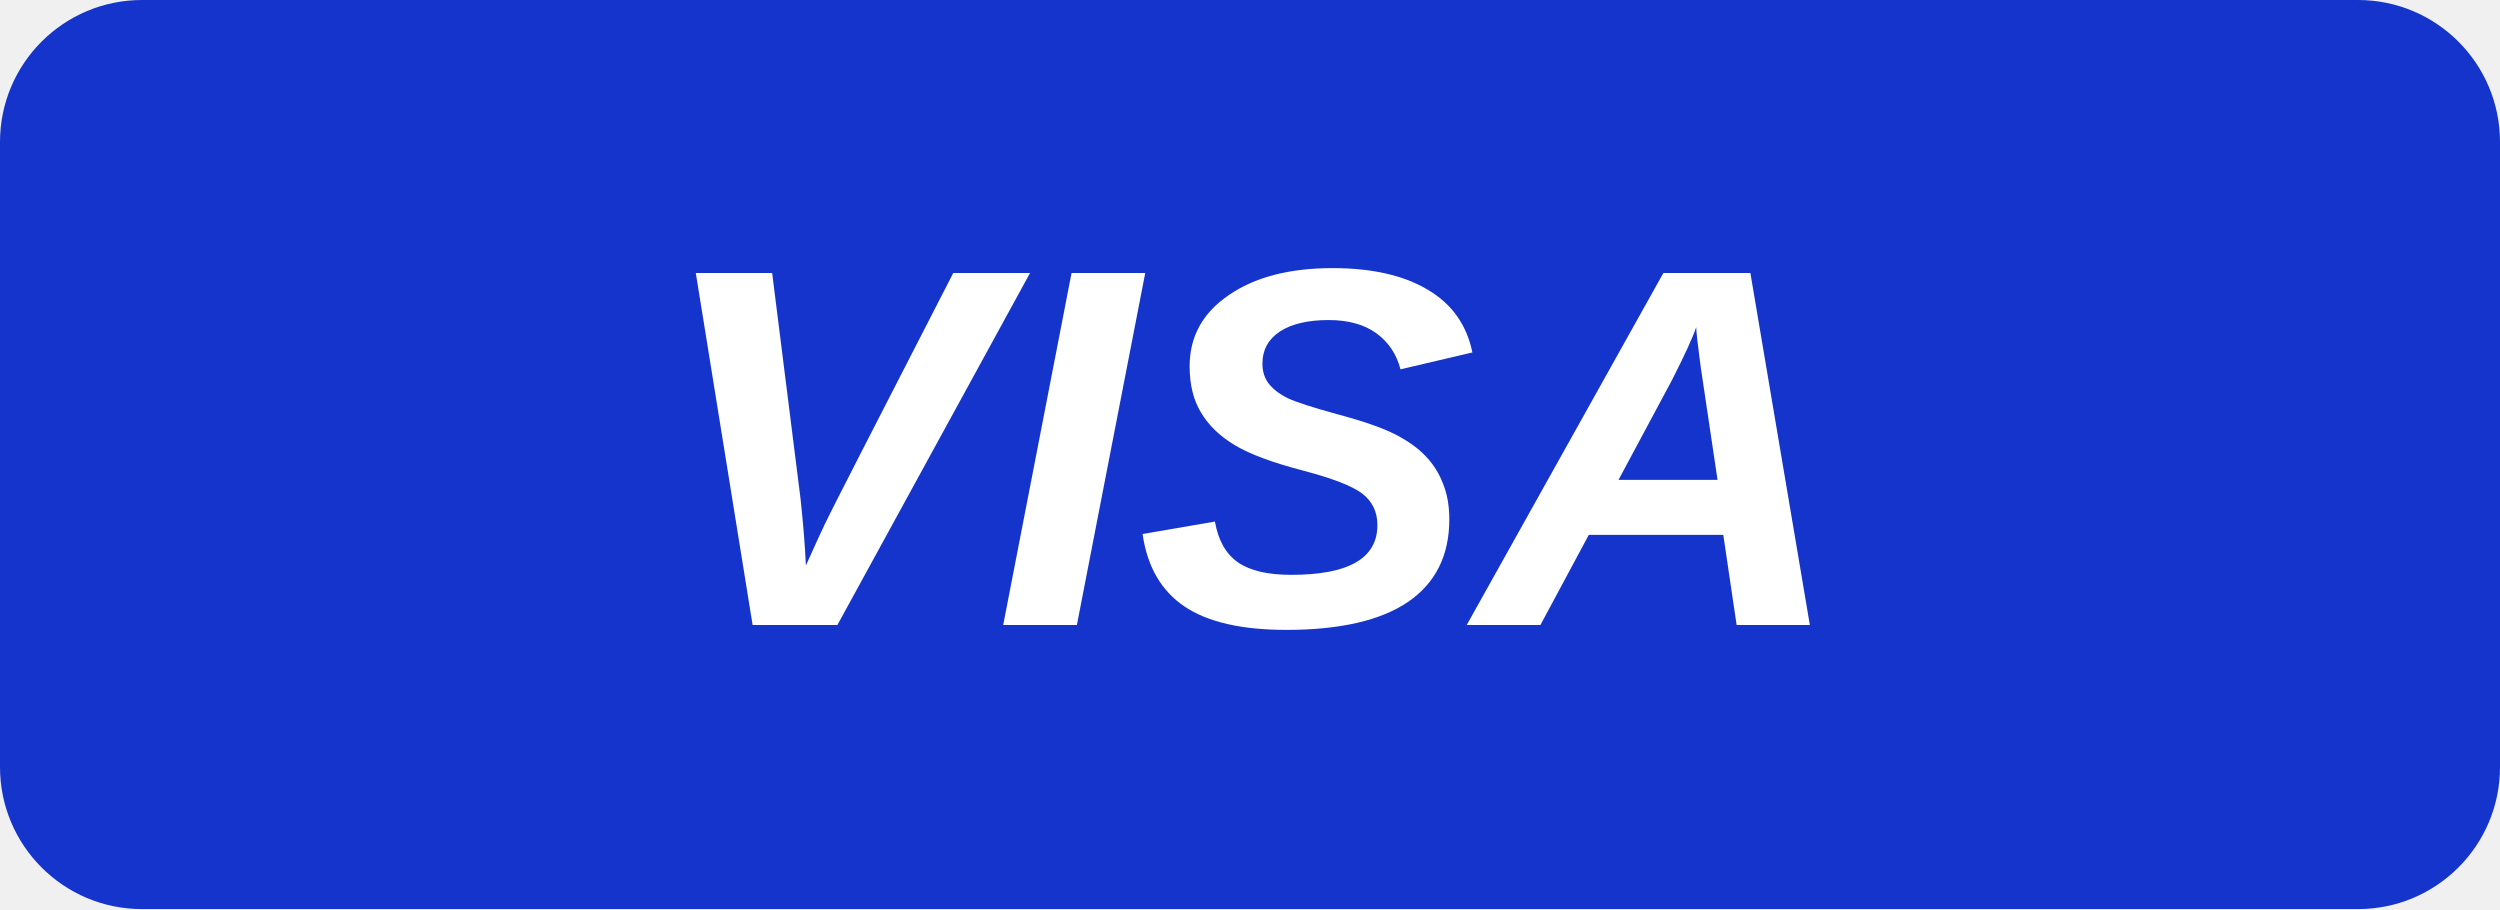
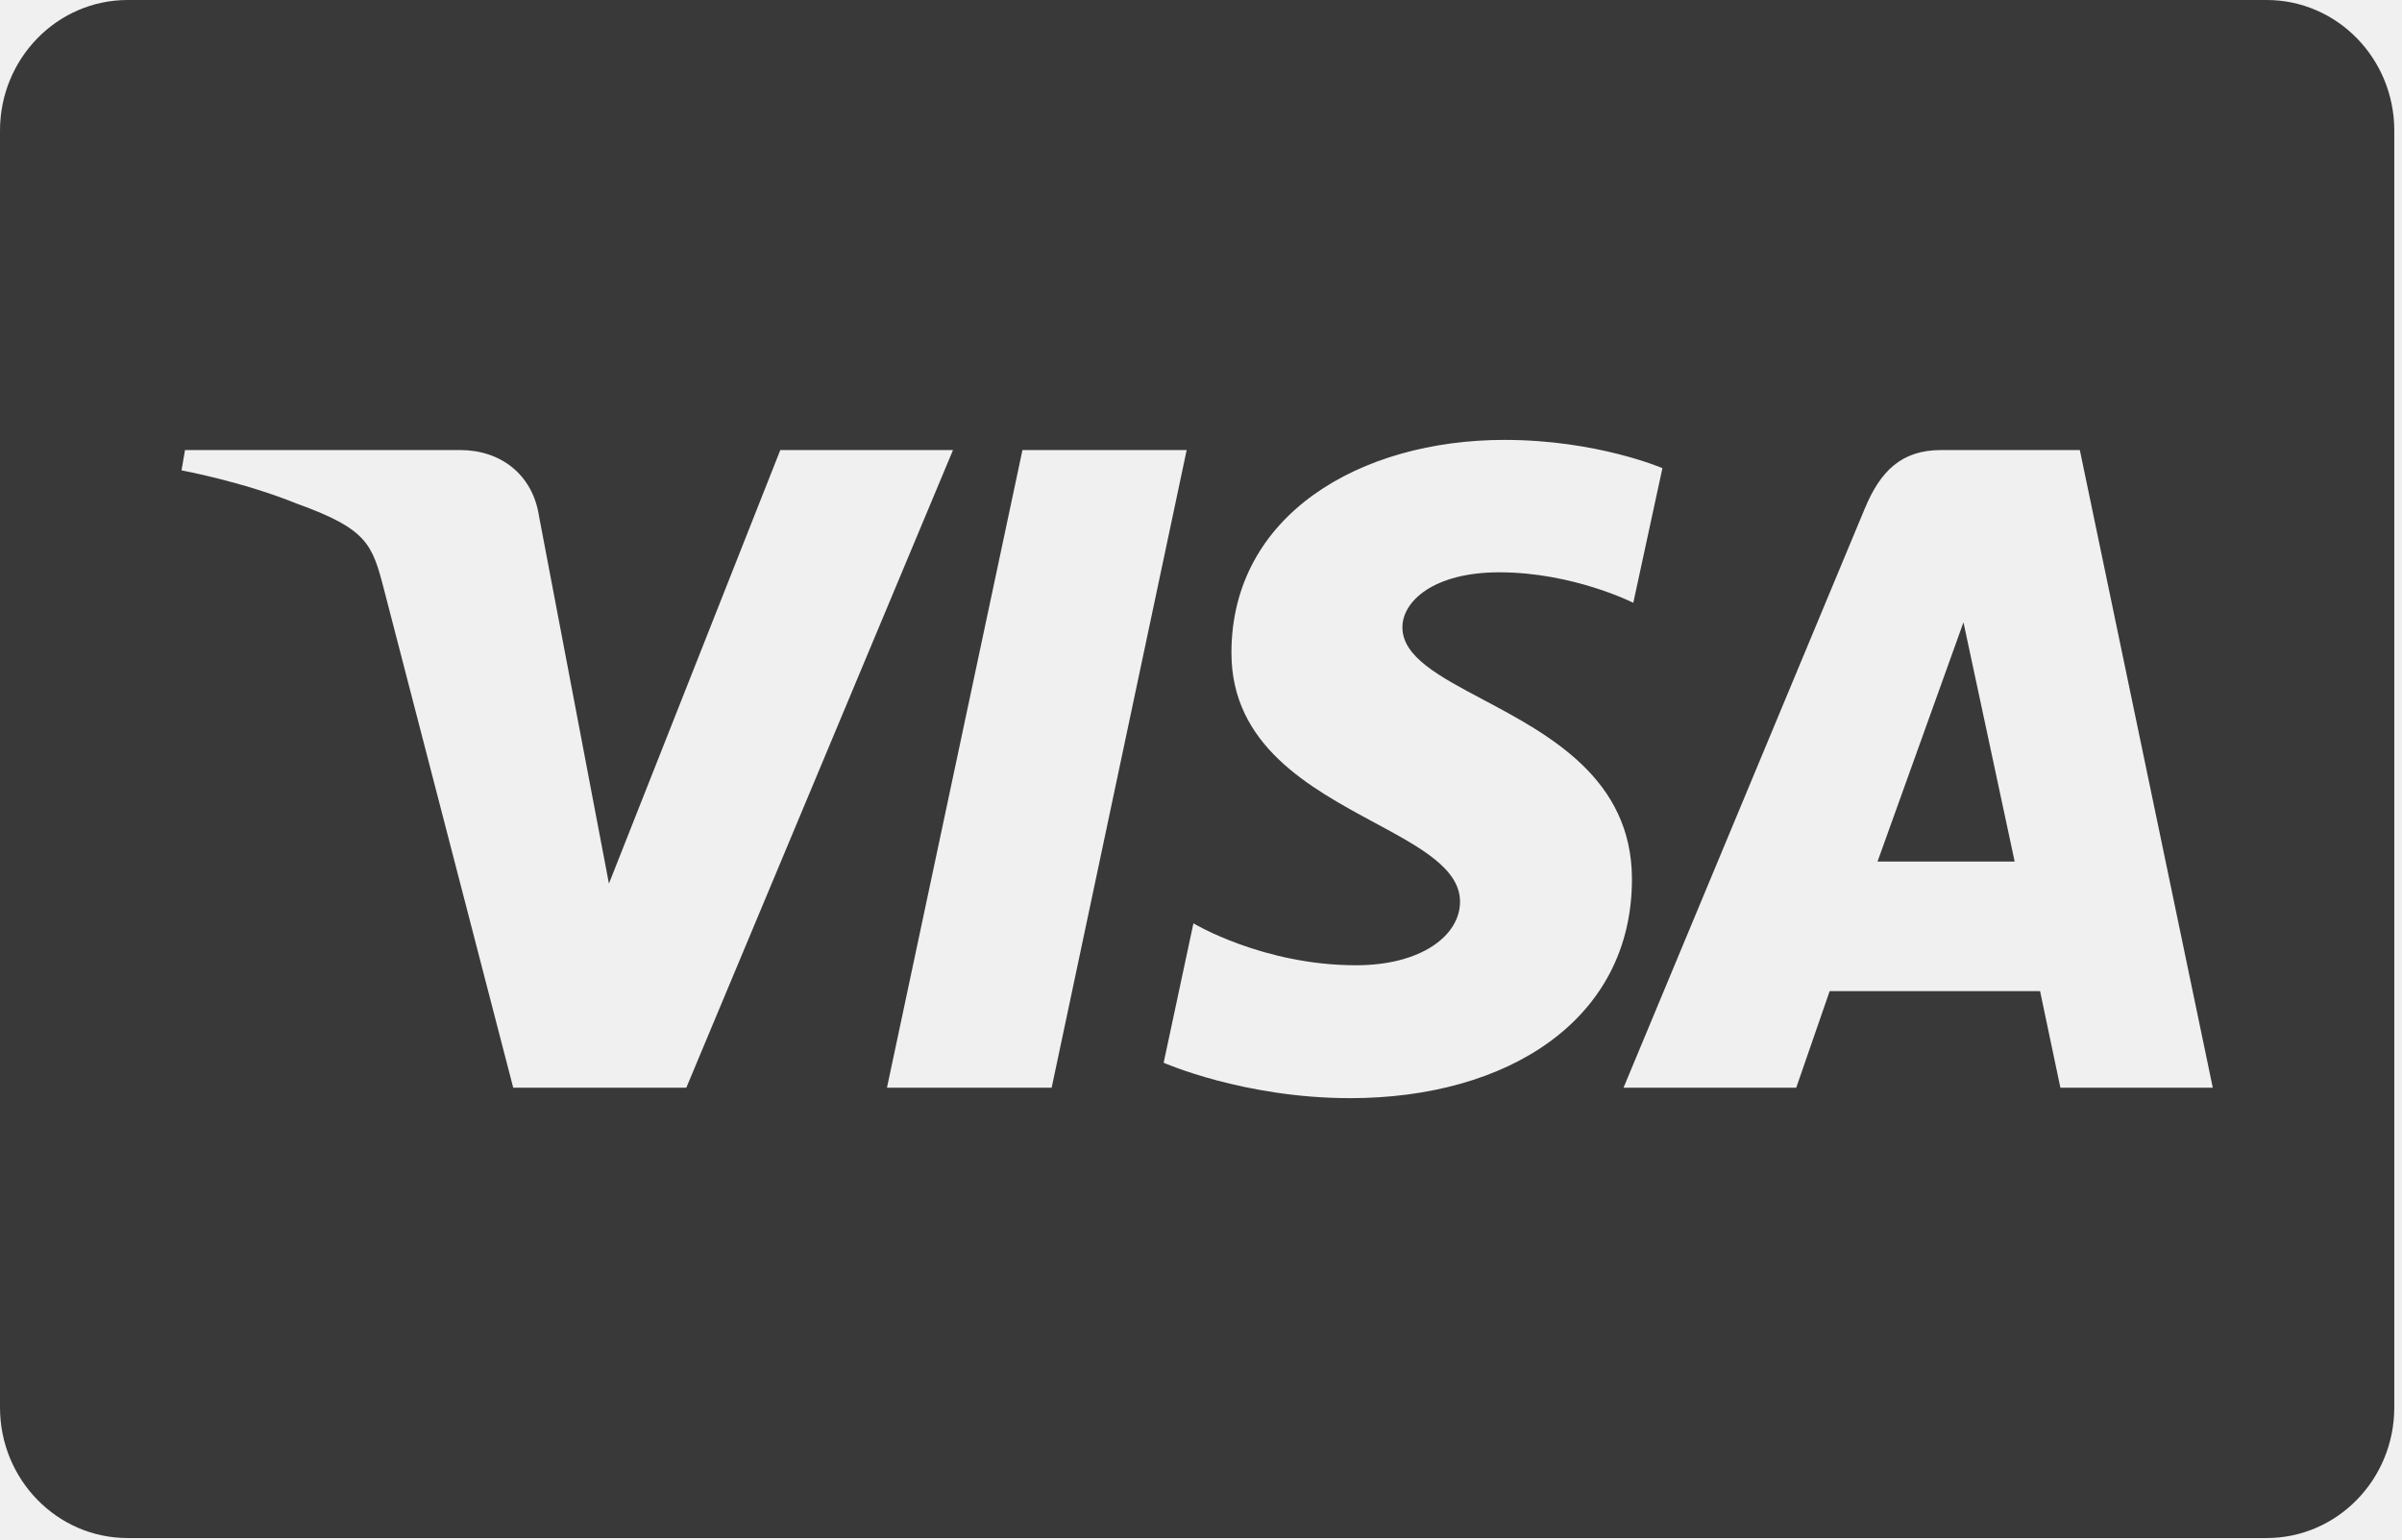
- <svg xmlns="http://www.w3.org/2000/svg" viewBox="0 0 88 32">
-   <rect width="88" height="32" rx="5" fill="#1434cb" />
-   <text x="44" y="22" fill="white" font-family="Arial,sans-serif" font-size="18" font-style="italic" font-weight="700" text-anchor="middle">VISA</text>
+ <svg xmlns="http://www.w3.org/2000/svg" width="780" height="500" viewBox="0 0 780 500" fill="none">
+   <path d="M654.223 279.812L637.598 202.107L609.685 279.812H654.223Z" fill="#393939" />
+   <path fill-rule="evenodd" clip-rule="evenodd" d="M41.458 0H736.038C758.935 0 777.497 18.99 777.497 42.426V457.076C777.497 480.508 758.926 499.502 736.038 499.502H41.458C18.562 499.502 0 480.513 0 457.076V42.426C0 18.994 18.571 0 41.458 0ZM399.884 212.007C399.884 167.144 441.738 142.862 488.573 142.862C518.568 142.862 539.837 152.04 539.837 152.04L530.378 195.765C530.378 195.765 510.831 185.865 486.872 185.865C465.637 185.865 455.402 195.206 455.402 203.732C455.402 213.307 467.277 219.61 481.547 227.184C503.029 238.586 529.94 252.869 529.94 285.535C529.94 331.166 489.648 356.64 438.442 356.64C403.895 356.64 377.873 345.141 377.873 345.141L387.539 299.87C387.539 299.87 410.127 313.482 440.35 313.482C461.645 313.482 474.114 303.74 474.114 292.857C474.114 282.136 461.343 275.251 446.395 267.192C425.306 255.822 399.884 242.116 399.884 212.007ZM58.945 152.762L60.079 146.162H149.49C162.401 146.162 172.949 153.954 175.032 167.612L197.739 286.953L253.385 146.162H309.469L222.868 353.237H166.655L124.721 191.537C120.872 176.619 119.245 171.815 96.395 163.565C78.649 156.369 58.945 152.762 58.945 152.762ZM288.025 353.237L332.021 146.162H385.348L341.506 353.237H288.025ZM605.561 165.137C610.575 153.069 617.408 146.162 630.304 146.162H675.383L718.555 353.237H669.068L662.47 321.887H594.143L583.292 353.237H527.208L605.561 165.137Z" fill="#393939" />
</svg>
